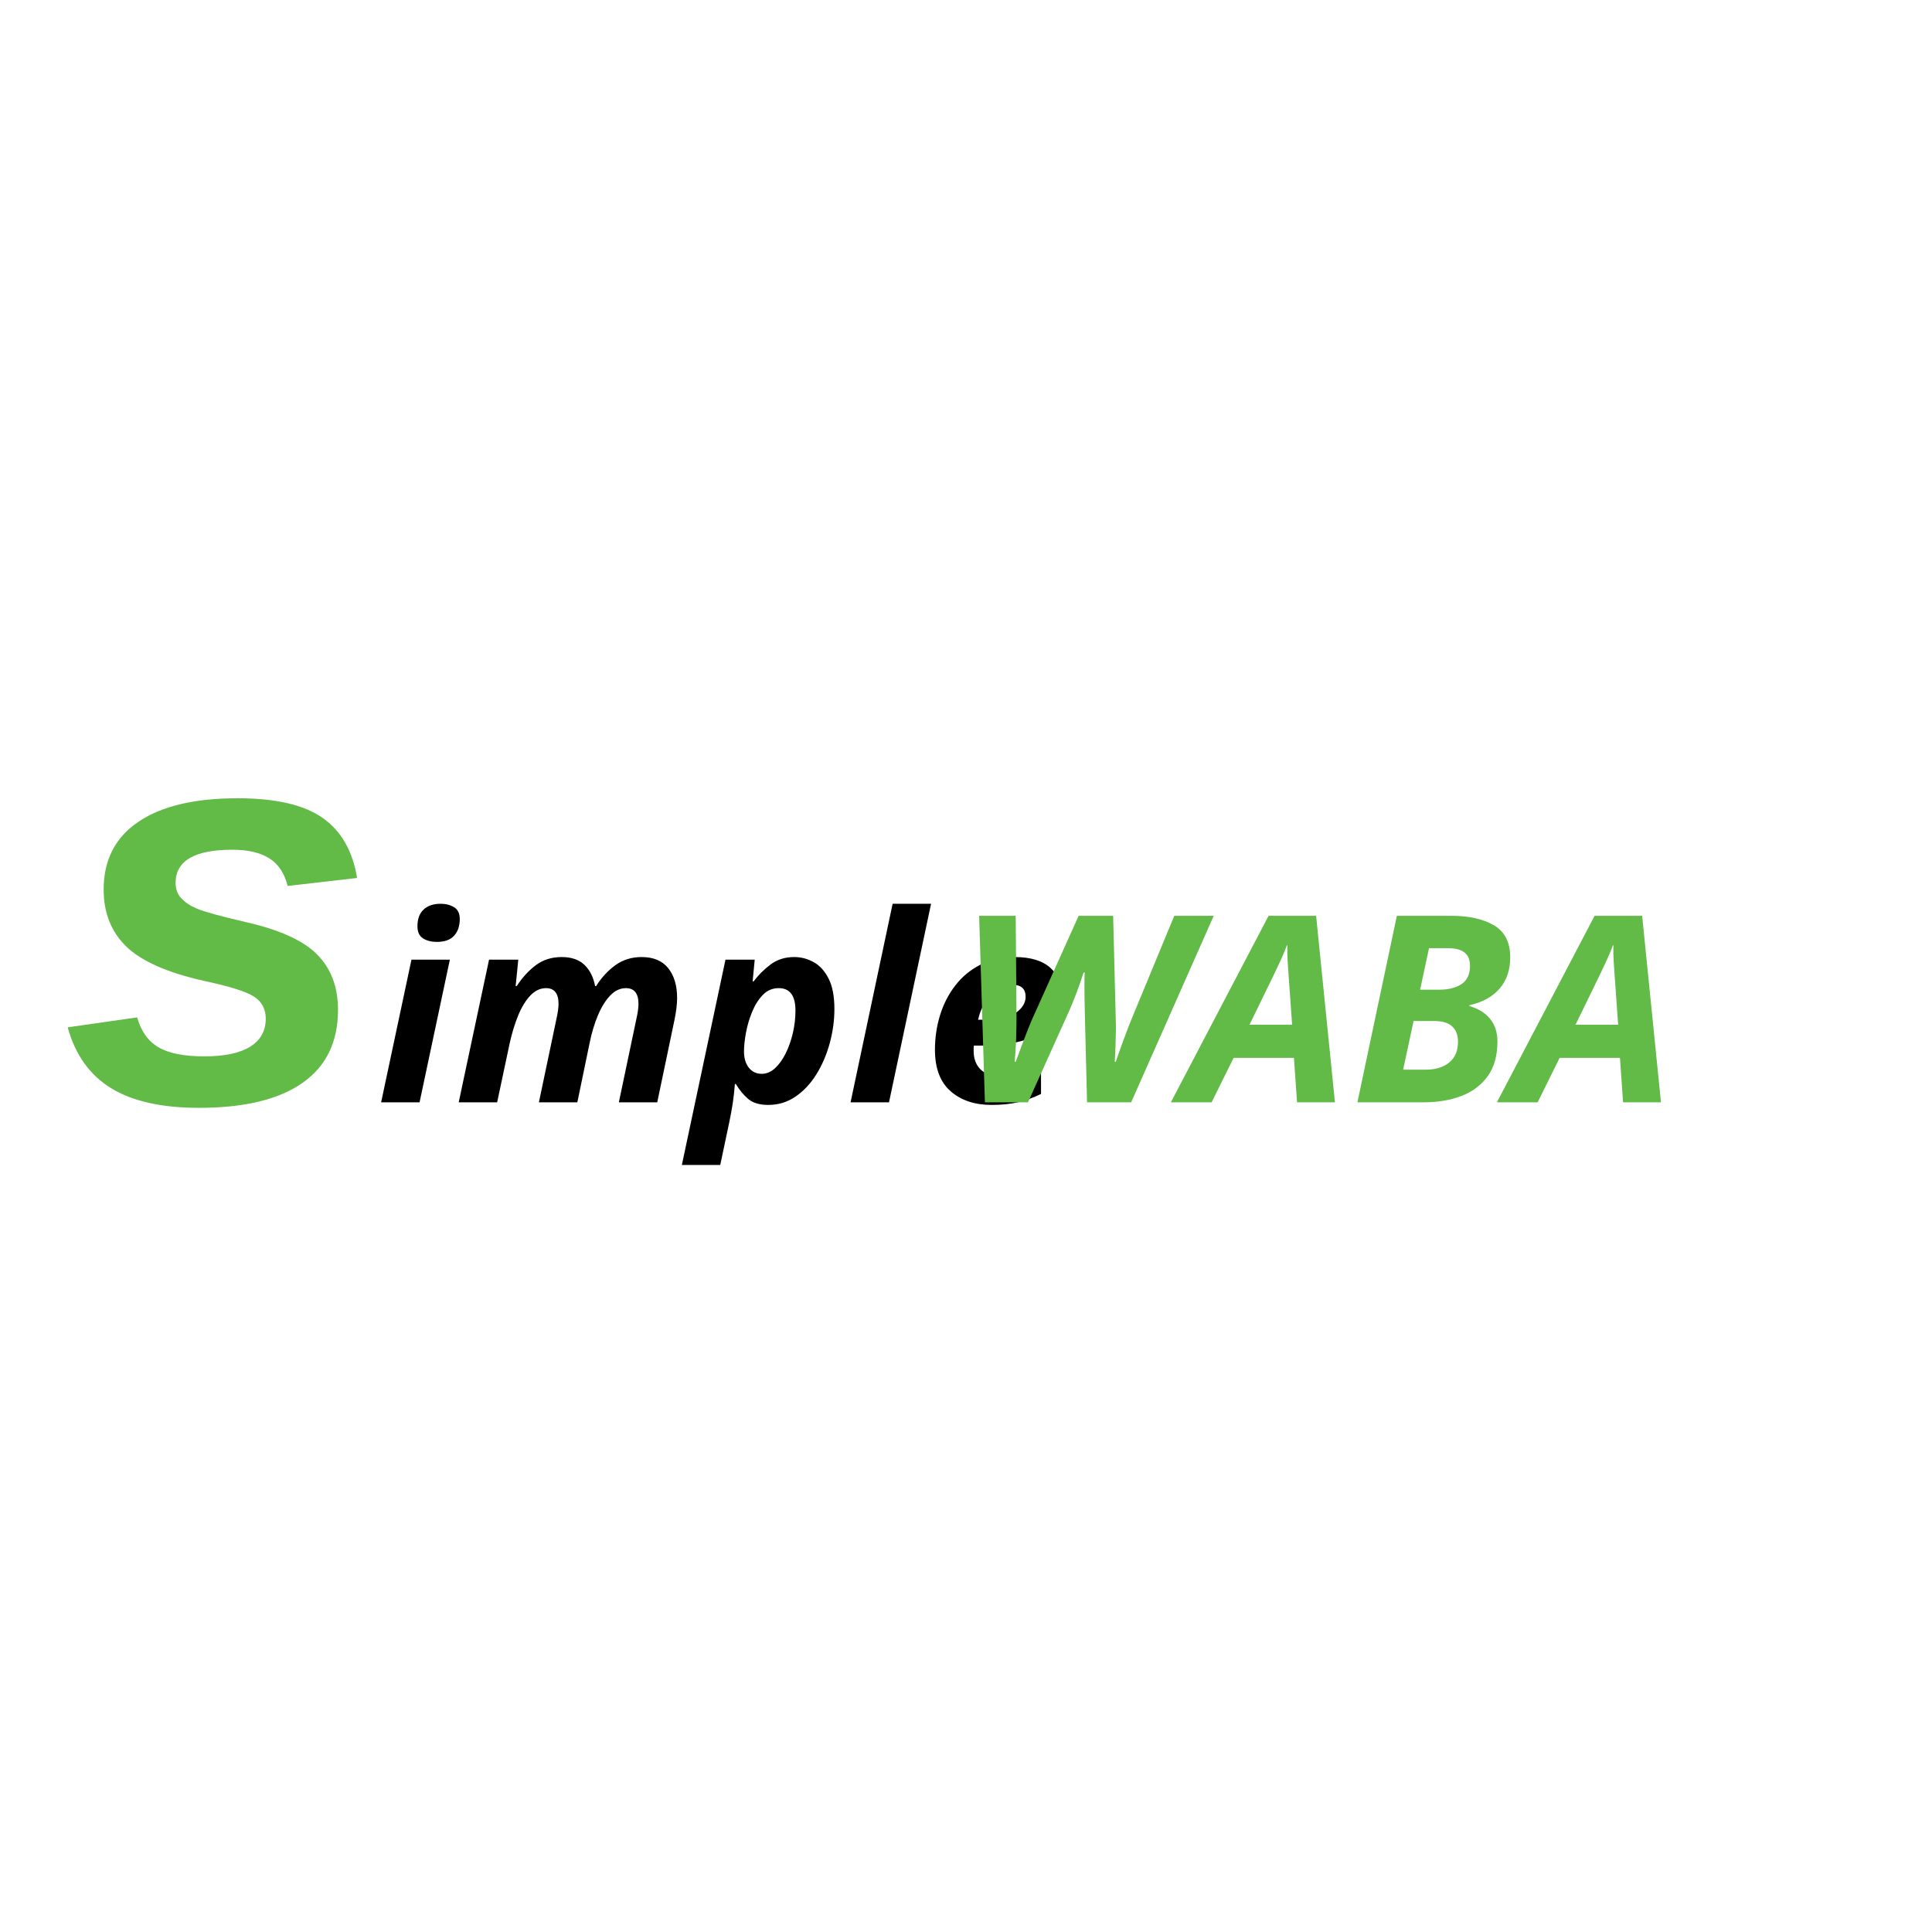
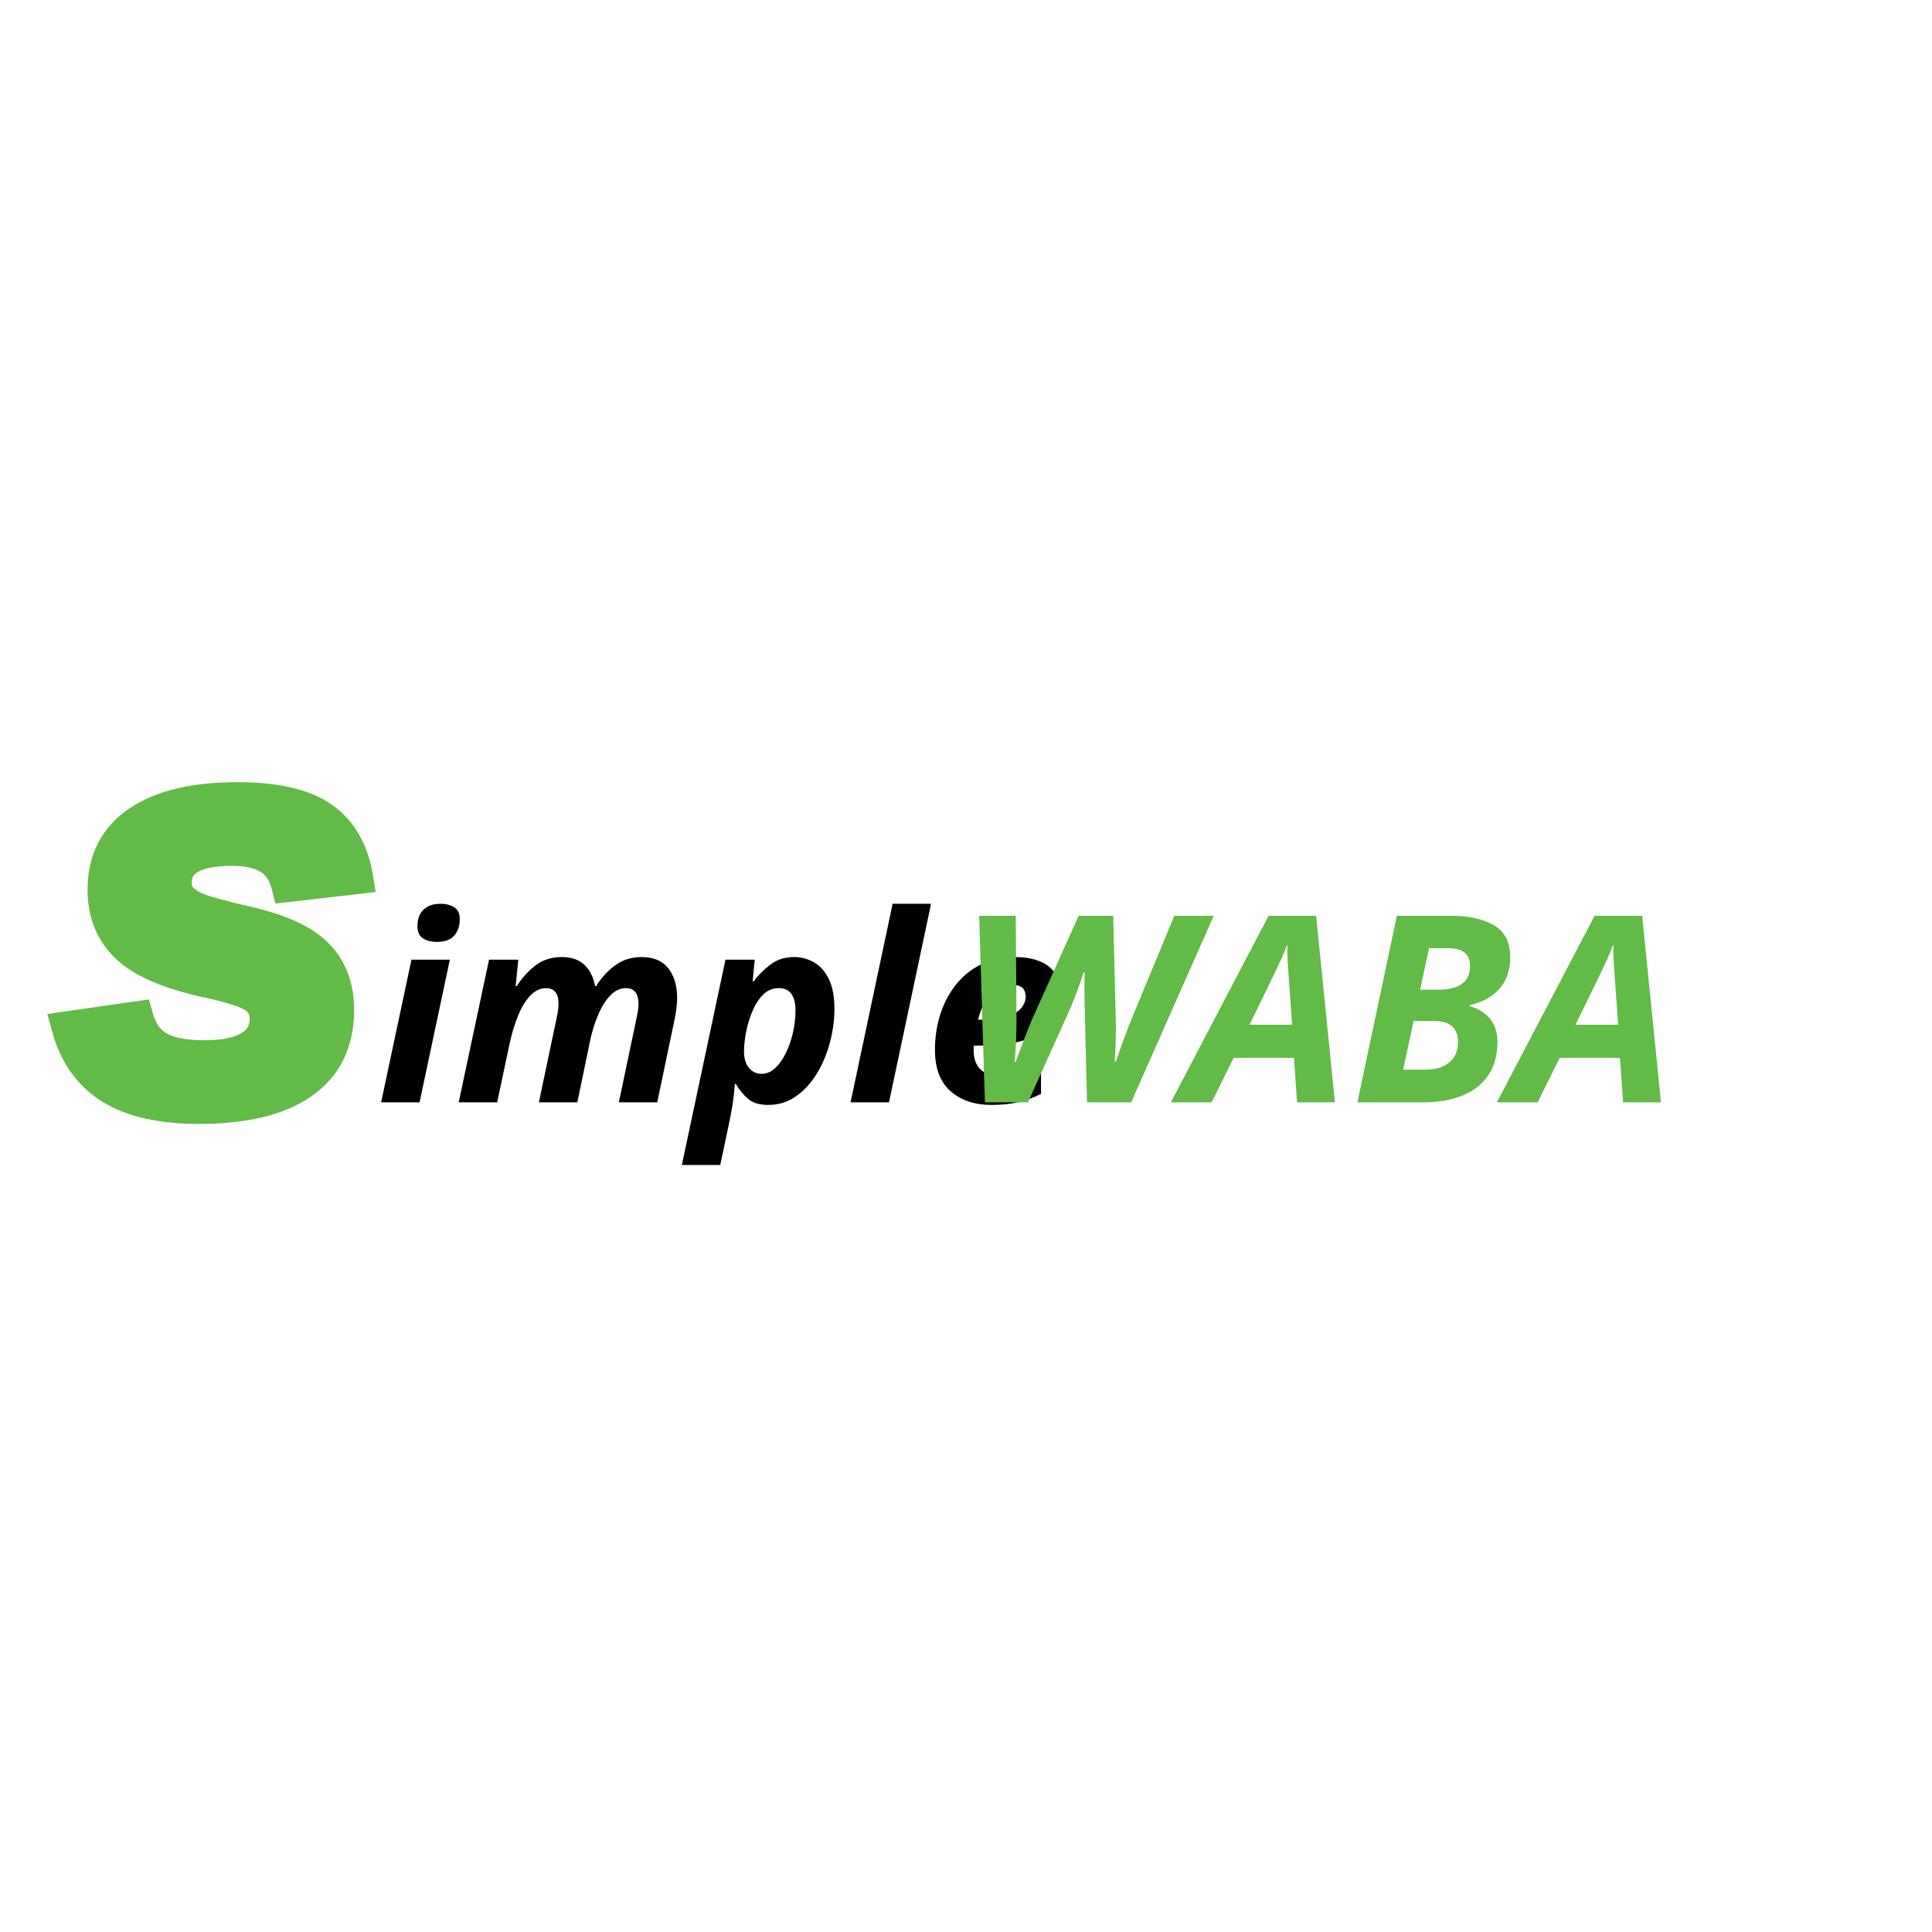
<svg xmlns="http://www.w3.org/2000/svg" id="Layer_1" version="1.1" viewBox="0 0 600 600">
  <defs>
    <style>
      .st0 {
        font-family: Arial-BoldItalicMT, Arial;
        font-size: 175.95px;
      }

      .st0, .st1 {
        fill: #62ba47;
      }

      .st2 {
        font-style: italic;
        font-weight: 700;
      }

      .st3, .st1 {
        font-family: Nunito-BoldItalic, Nunito;
        font-size: 81.13px;
      }
    </style>
  </defs>
  <text class="st2" transform="translate(19.05 342.33)">
-     <tspan class="st0" x="0" y="0">s</tspan>
+     <tspan class="st0" x="0" y="0" cx="200" cy="100" r="180" fill="#e0f2d9" stroke="#62ba47" stroke-width="10">s</tspan>
    <tspan class="st3" x="97.86" y="0">imple</tspan>
    <tspan class="st1" x="277.73" y="0">WABA</tspan>
  </text>
</svg>
